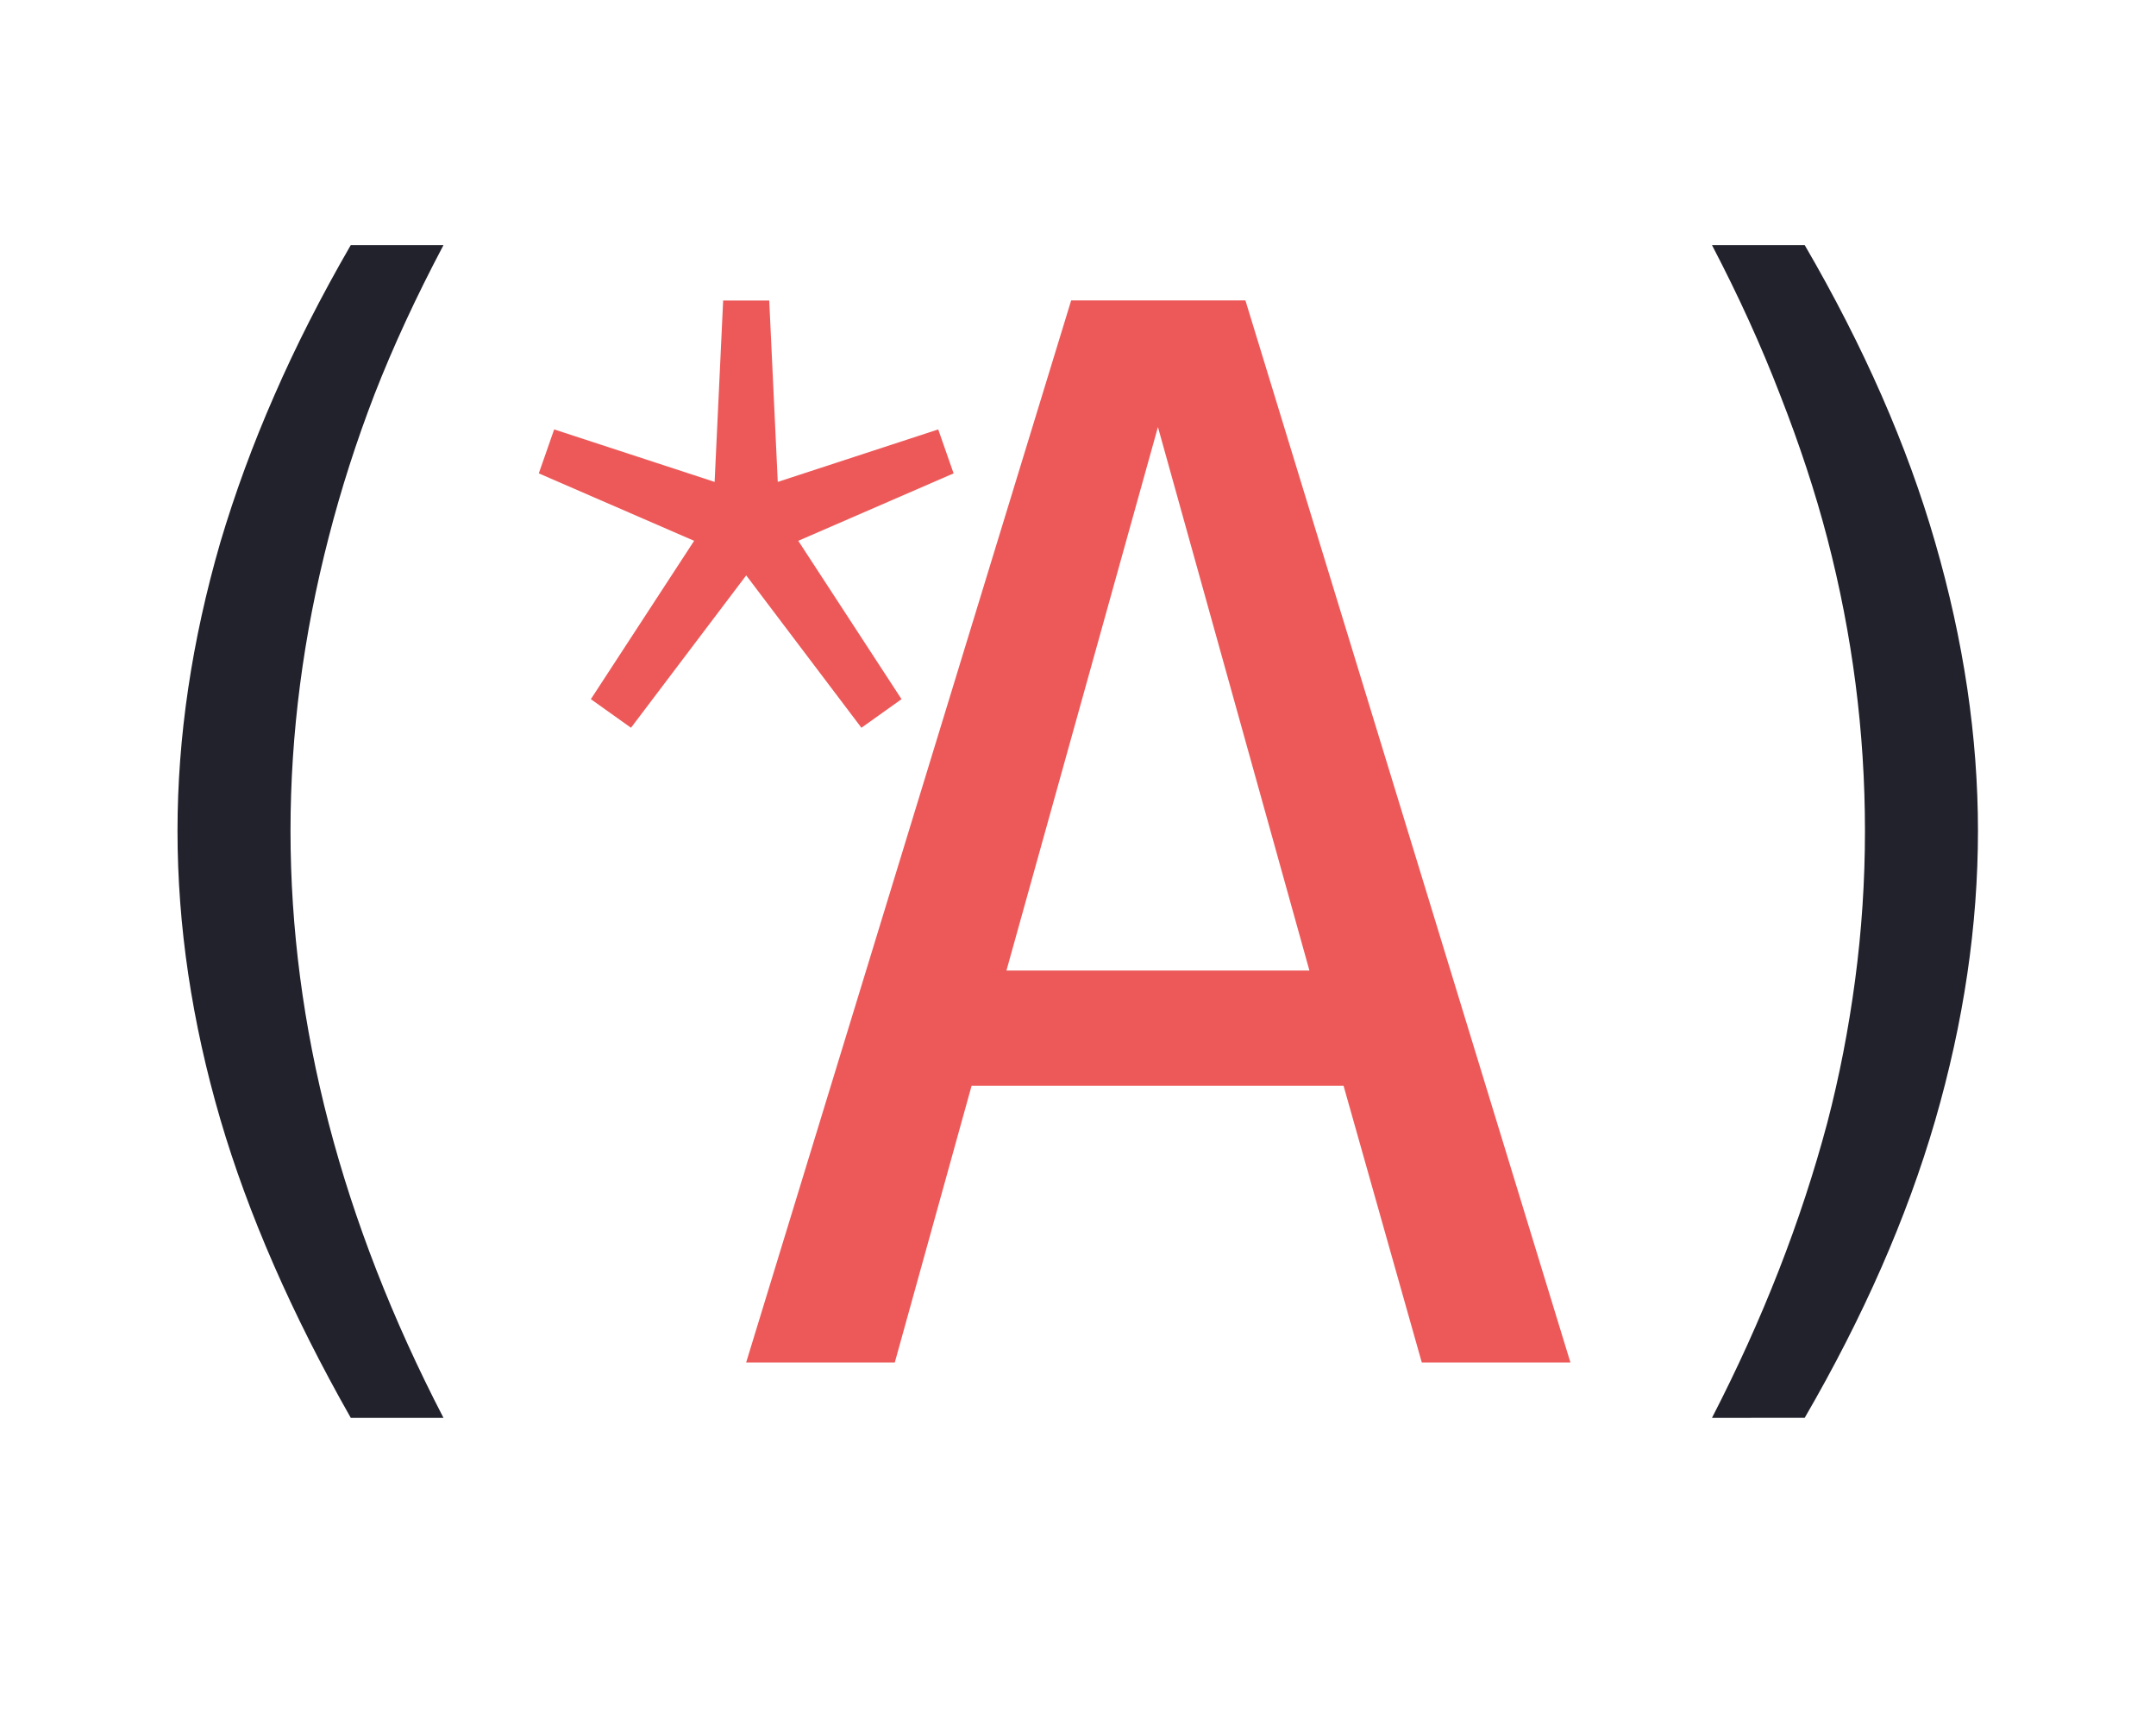
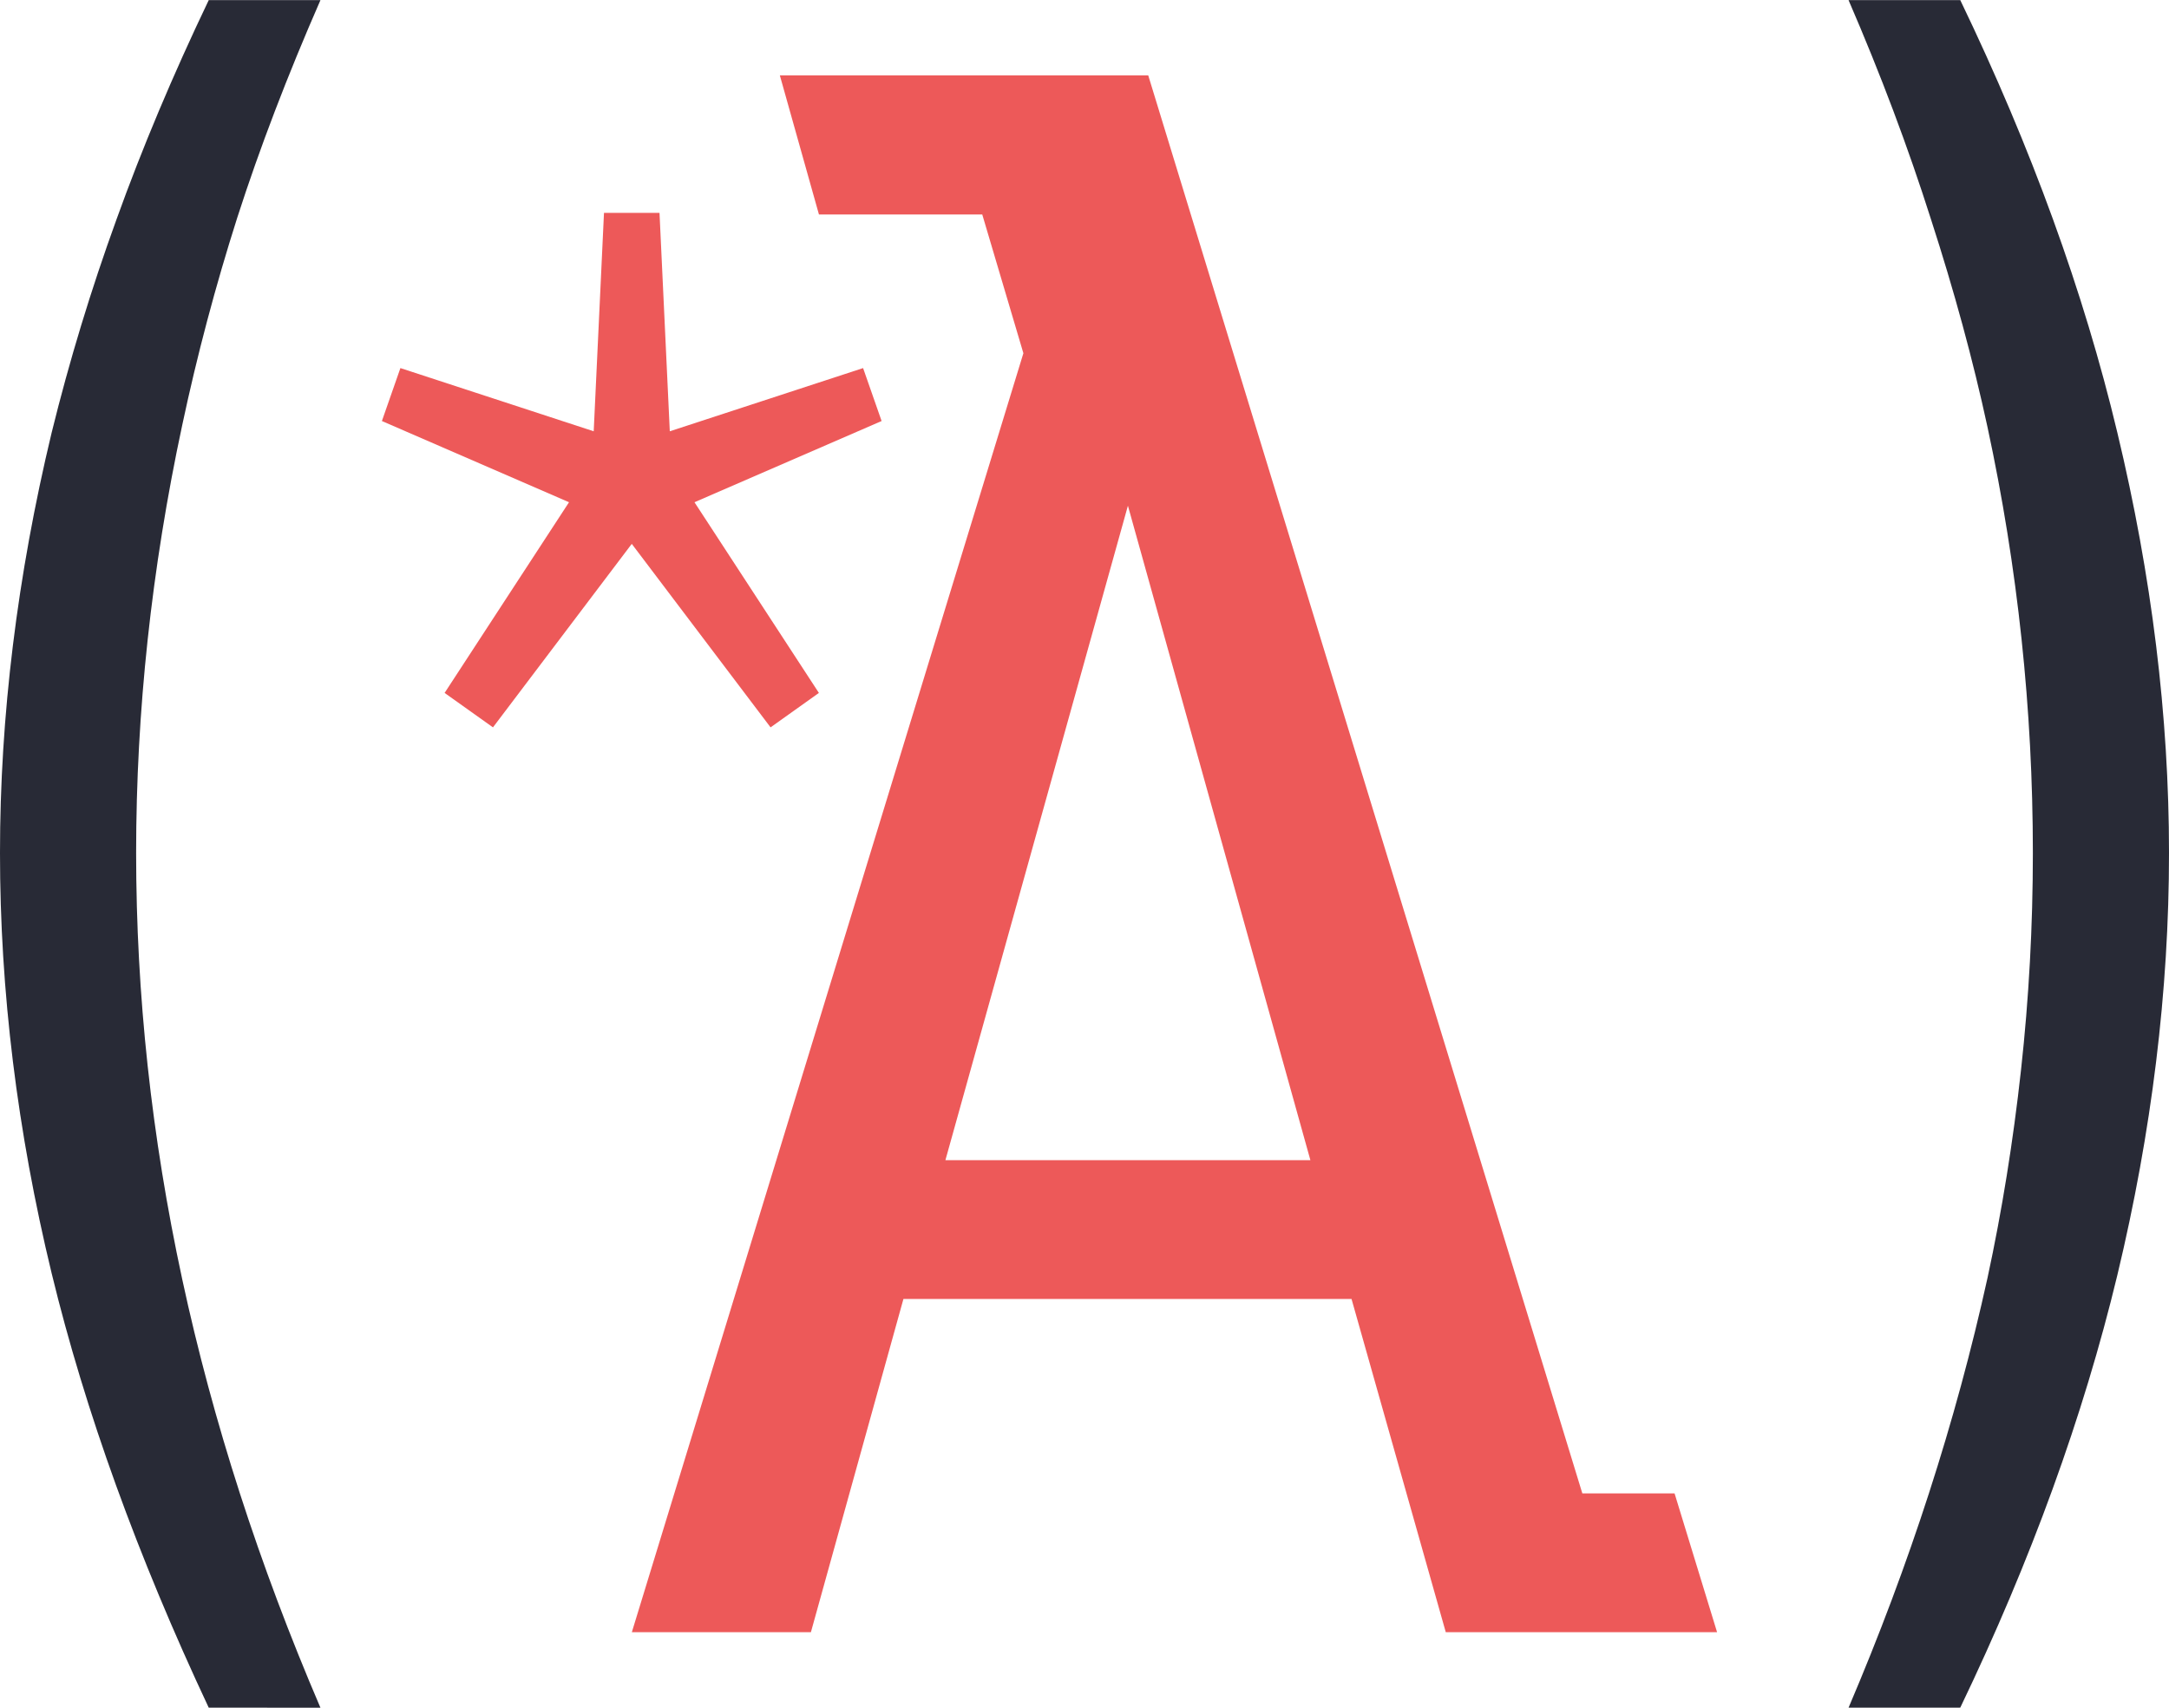
- <svg xmlns="http://www.w3.org/2000/svg" version="1.1" viewBox="43.35 139.87 148.02 118.03">
-   <g display="none" fill="#f8f8f2" stroke-width=".227">
-     <path transform="scale(.94946 1.0532)" d="m169.45 225.21q5.489-9.596 8.339-19.234 1.299-4.484 2.011-9.303 0.712-4.819 0.712-9.722 0-9.638-2.724-19.066-1.299-4.484-3.394-9.303-2.053-4.819-4.945-9.805h6.705q6.411 9.931 9.428 19.359 3.101 9.638 3.101 18.815 0 9.261-3.101 18.898-3.059 9.47-9.428 19.359z" />
-     <path transform="scale(.94946 1.0532)" d="m71.022 225.21q-6.411-10.182-9.428-19.443-3.101-9.554-3.101-18.815 0-9.177 3.101-18.815 1.592-4.819 3.897-9.554 2.305-4.777 5.531-9.805h6.705q-2.975 5.07-4.987 9.722-1.97 4.609-3.31 9.303-2.766 9.638-2.766 19.15 0 19.024 11.062 38.258z" />
+ <svg xmlns="http://www.w3.org/2000/svg" width="123.61" height="97.325" version="1.1" viewBox="43.35 139.87 123.61 97.325">
+   <g fill="#f8f8f2" stroke-width=".227">
+     <path transform="matrix(.94946 0 0 1.2734 -12.187 -49.576)" d="m71.022 225.21q-6.411-10.182-9.428-19.443-3.101-9.554-3.101-18.815 0-9.177 3.101-18.815 1.592-4.819 3.897-9.554 2.305-4.777 5.531-9.805h6.705q-2.975 5.07-4.987 9.722-1.97 4.609-3.31 9.303-2.766 9.638-2.766 19.15 0 19.024 11.062 38.258z" />
+     <path transform="matrix(.94946 0 0 1.2734 -12.187 -49.576)" d="m169.45 225.21q5.489-9.596 8.339-19.234 1.299-4.484 2.011-9.303 0.712-4.819 0.712-9.722 0-9.638-2.724-19.066-1.299-4.484-3.394-9.303-2.053-4.819-4.945-9.805h6.705q6.411 9.931 9.428 19.359 3.101 9.638 3.101 18.815 0 9.261-3.101 18.898-3.059 9.47-9.428 19.359z" />
  </g>
-   <g fill="#21222c" stroke-width=".227">
-     <path transform="scale(.94946 1.0532)" d="m169.45 225.21q5.489-9.596 8.339-19.234 1.299-4.484 2.011-9.303 0.712-4.819 0.712-9.722 0-9.638-2.724-19.066-1.299-4.484-3.394-9.303-2.053-4.819-4.945-9.805h6.705q6.411 9.931 9.428 19.359 3.101 9.638 3.101 18.815 0 9.261-3.101 18.898-3.059 9.47-9.428 19.359z" />
-     <path transform="scale(.94946 1.0532)" d="m71.022 225.21q-6.411-10.182-9.428-19.443-3.101-9.554-3.101-18.815 0-9.177 3.101-18.815 1.592-4.819 3.897-9.554 2.305-4.777 5.531-9.805h6.705q-2.975 5.07-4.987 9.722-1.97 4.609-3.31 9.303-2.766 9.638-2.766 19.15 0 19.024 11.062 38.258z" />
+   <g fill="#282a36" stroke-width=".227">
+     <path transform="matrix(.94946 0 0 1.2734 -12.187 -49.576)" d="m71.022 225.21q-6.411-10.182-9.428-19.443-3.101-9.554-3.101-18.815 0-9.177 3.101-18.815 1.592-4.819 3.897-9.554 2.305-4.777 5.531-9.805h6.705q-2.975 5.07-4.987 9.722-1.97 4.609-3.31 9.303-2.766 9.638-2.766 19.15 0 19.024 11.062 38.258z" />
+     <path transform="matrix(.94946 0 0 1.2734 -12.187 -49.576)" d="m169.45 225.21q5.489-9.596 8.339-19.234 1.299-4.484 2.011-9.303 0.712-4.819 0.712-9.722 0-9.638-2.724-19.066-1.299-4.484-3.394-9.303-2.053-4.819-4.945-9.805h6.705q6.411 9.931 9.428 19.359 3.101 9.638 3.101 18.815 0 9.261-3.101 18.898-3.059 9.47-9.428 19.359z" />
  </g>
-   <path transform="translate(-.71907 -3.7794)" d="m84.634 191.64 7.09-10.869-10.664-4.629 1.055-3.018 11.016 3.603 0.586-12.451h3.164l0.586 12.451 11.016-3.603 1.055 3.018-10.664 4.629 7.09 10.869-2.754 1.963-7.91-10.459-7.91 10.459z" fill="#ed5959" stroke-width=".265" />
-   <path transform="translate(-.71907 -3.7794)" d="m117.61 164.27h11.963l22.314 72.9h-10.205l-5.371-18.994h-25.537l-5.273 18.994h-10.205zm16.357 45.996-10.4-37.305-10.4 37.305z" fill="#ed5959" stroke-width=".265" />
+   <g transform="translate(-11.227 -1e-5)" fill="#ed5959">
+     <path transform="translate(-4 -.49379)" d="m103.02 144.66 2.228 7.928h9.307l2.344 7.91-22.314 72.9h10.205l5.273-18.994h25.537l5.371 18.994h15.461l-2.422-7.91h-5.256l-24.74-80.828zm19.836 24.529 10.4 37.305h-20.801z" />
+     <path transform="translate(-4 -.49379)" d="m83.915 179.86 7.09-10.869-10.664-4.629 1.055-3.018 11.016 3.603 0.586-12.451h3.164l0.586 12.451 11.016-3.603 1.055 3.018-10.664 4.629 7.09 10.869-2.754 1.963-7.91-10.459-7.91 10.459z" stroke-width=".265" />
+   </g>
</svg>
